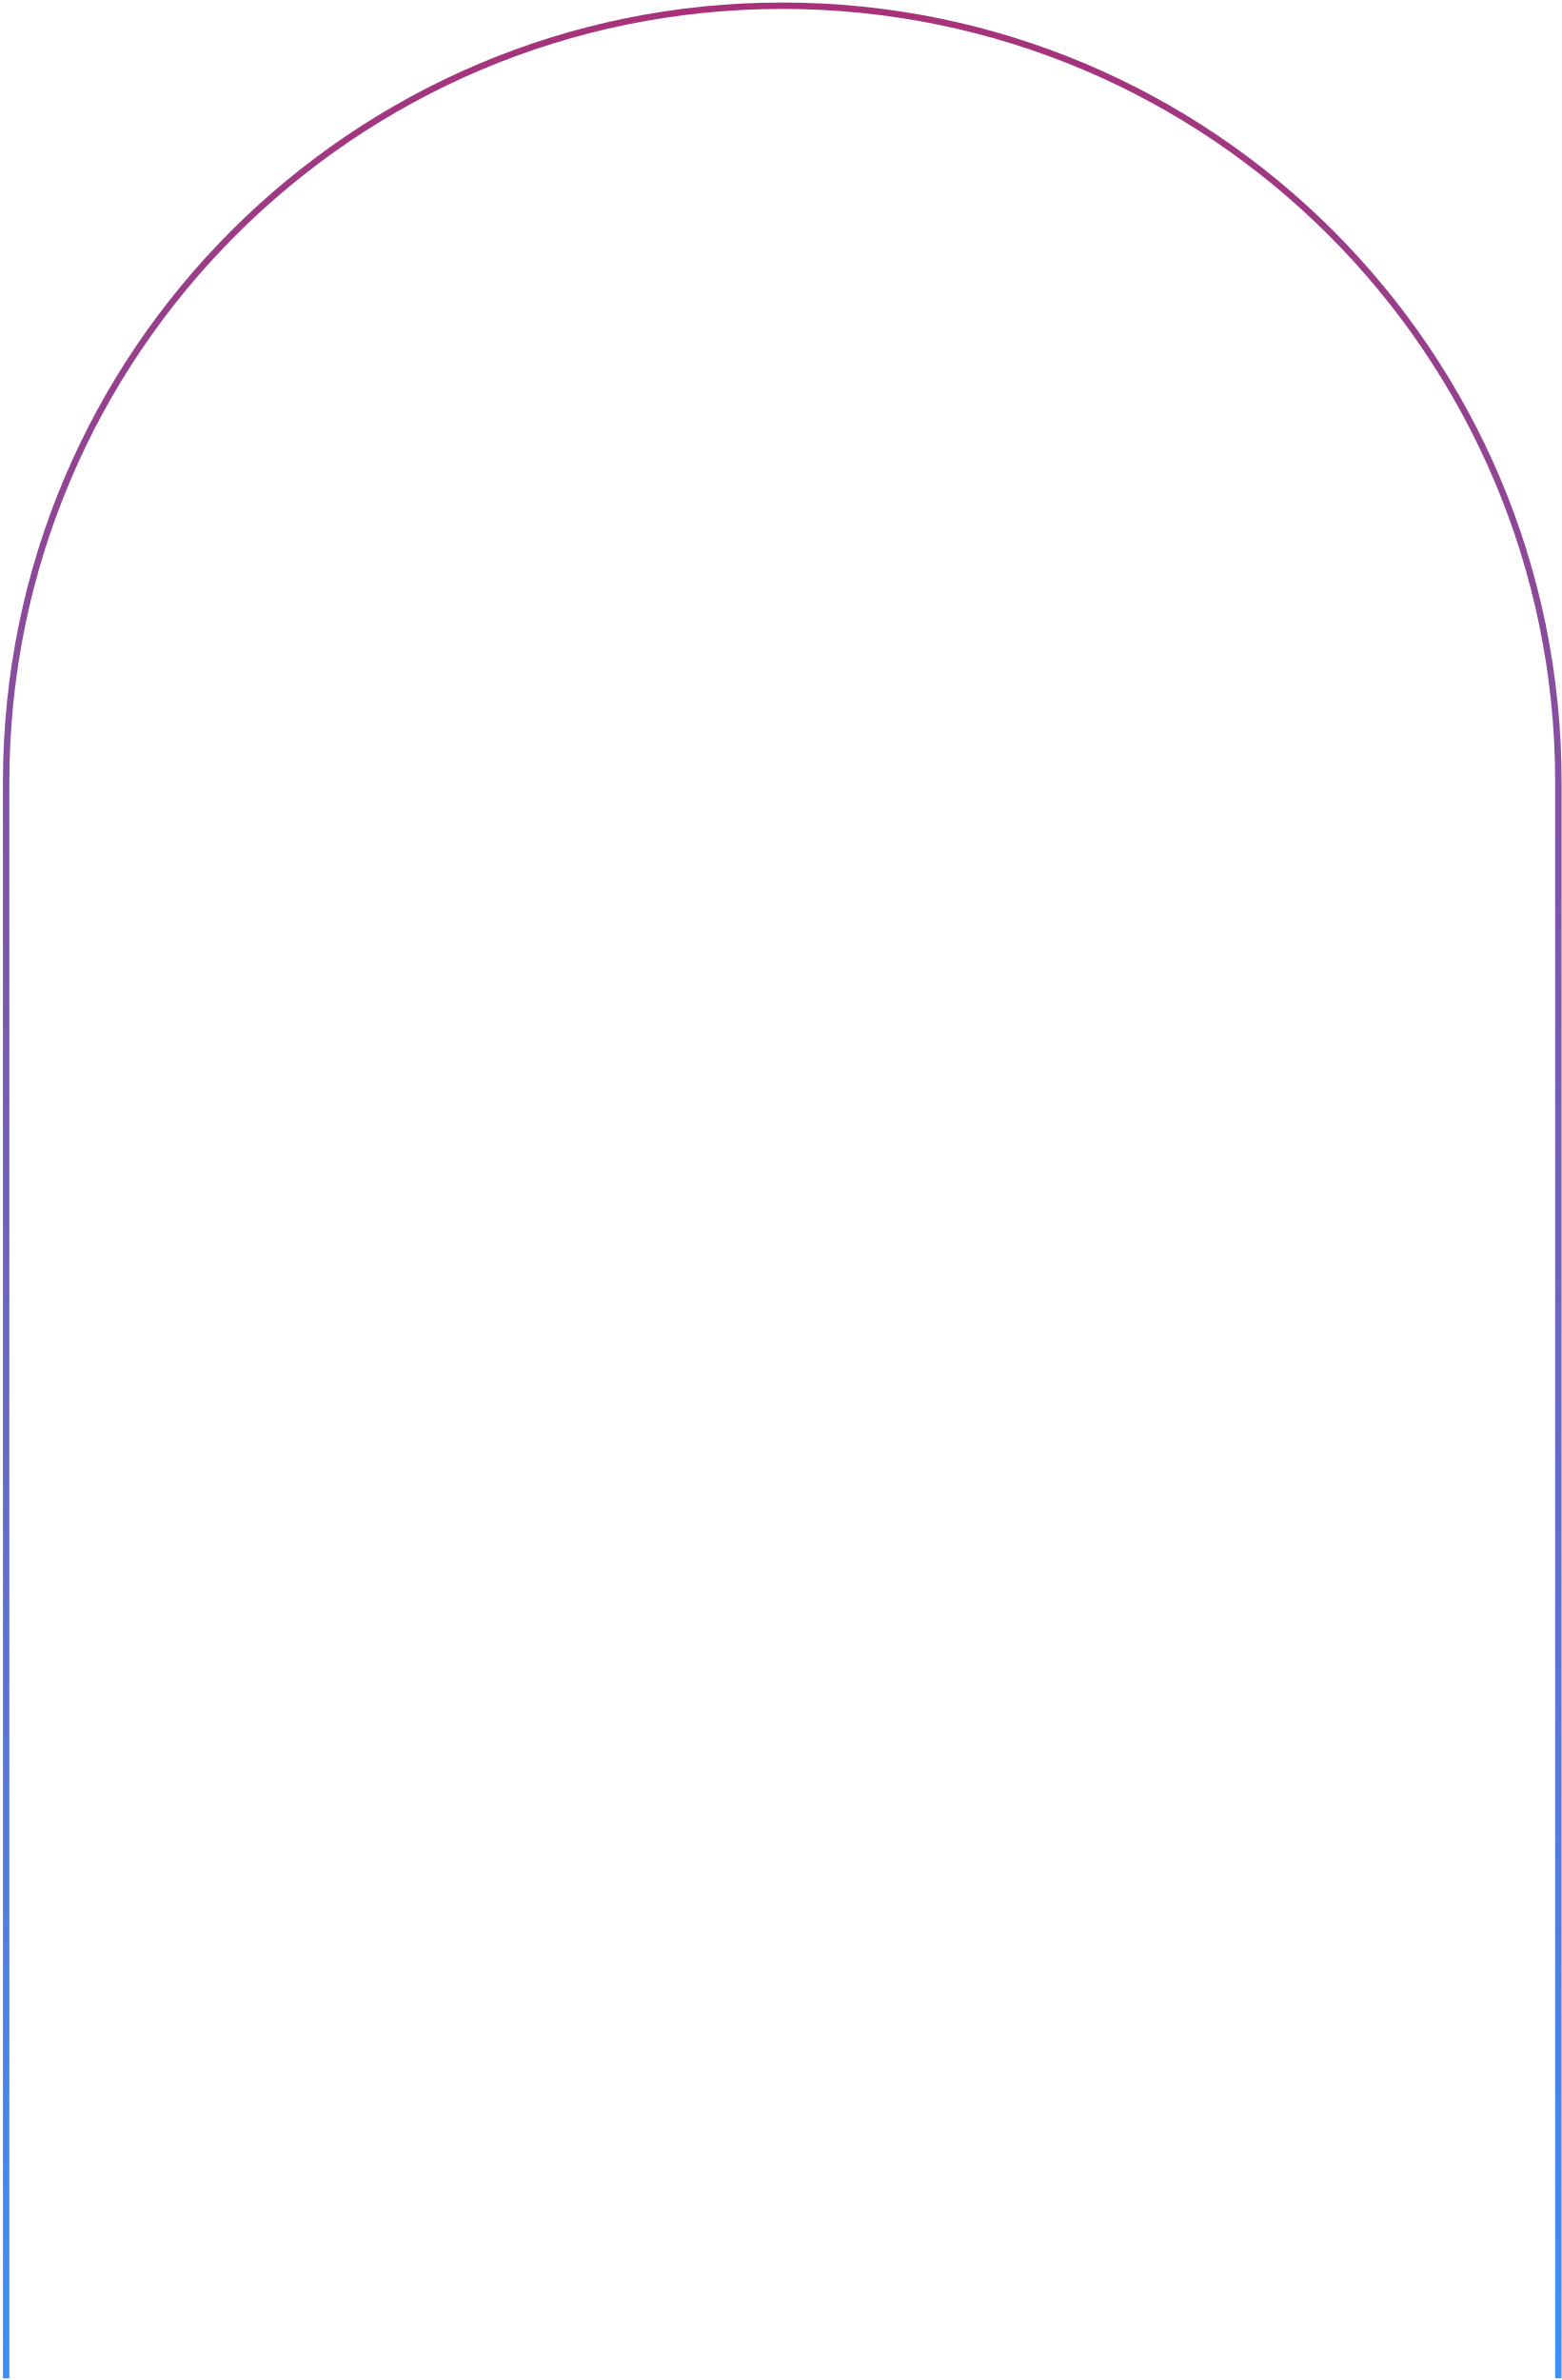
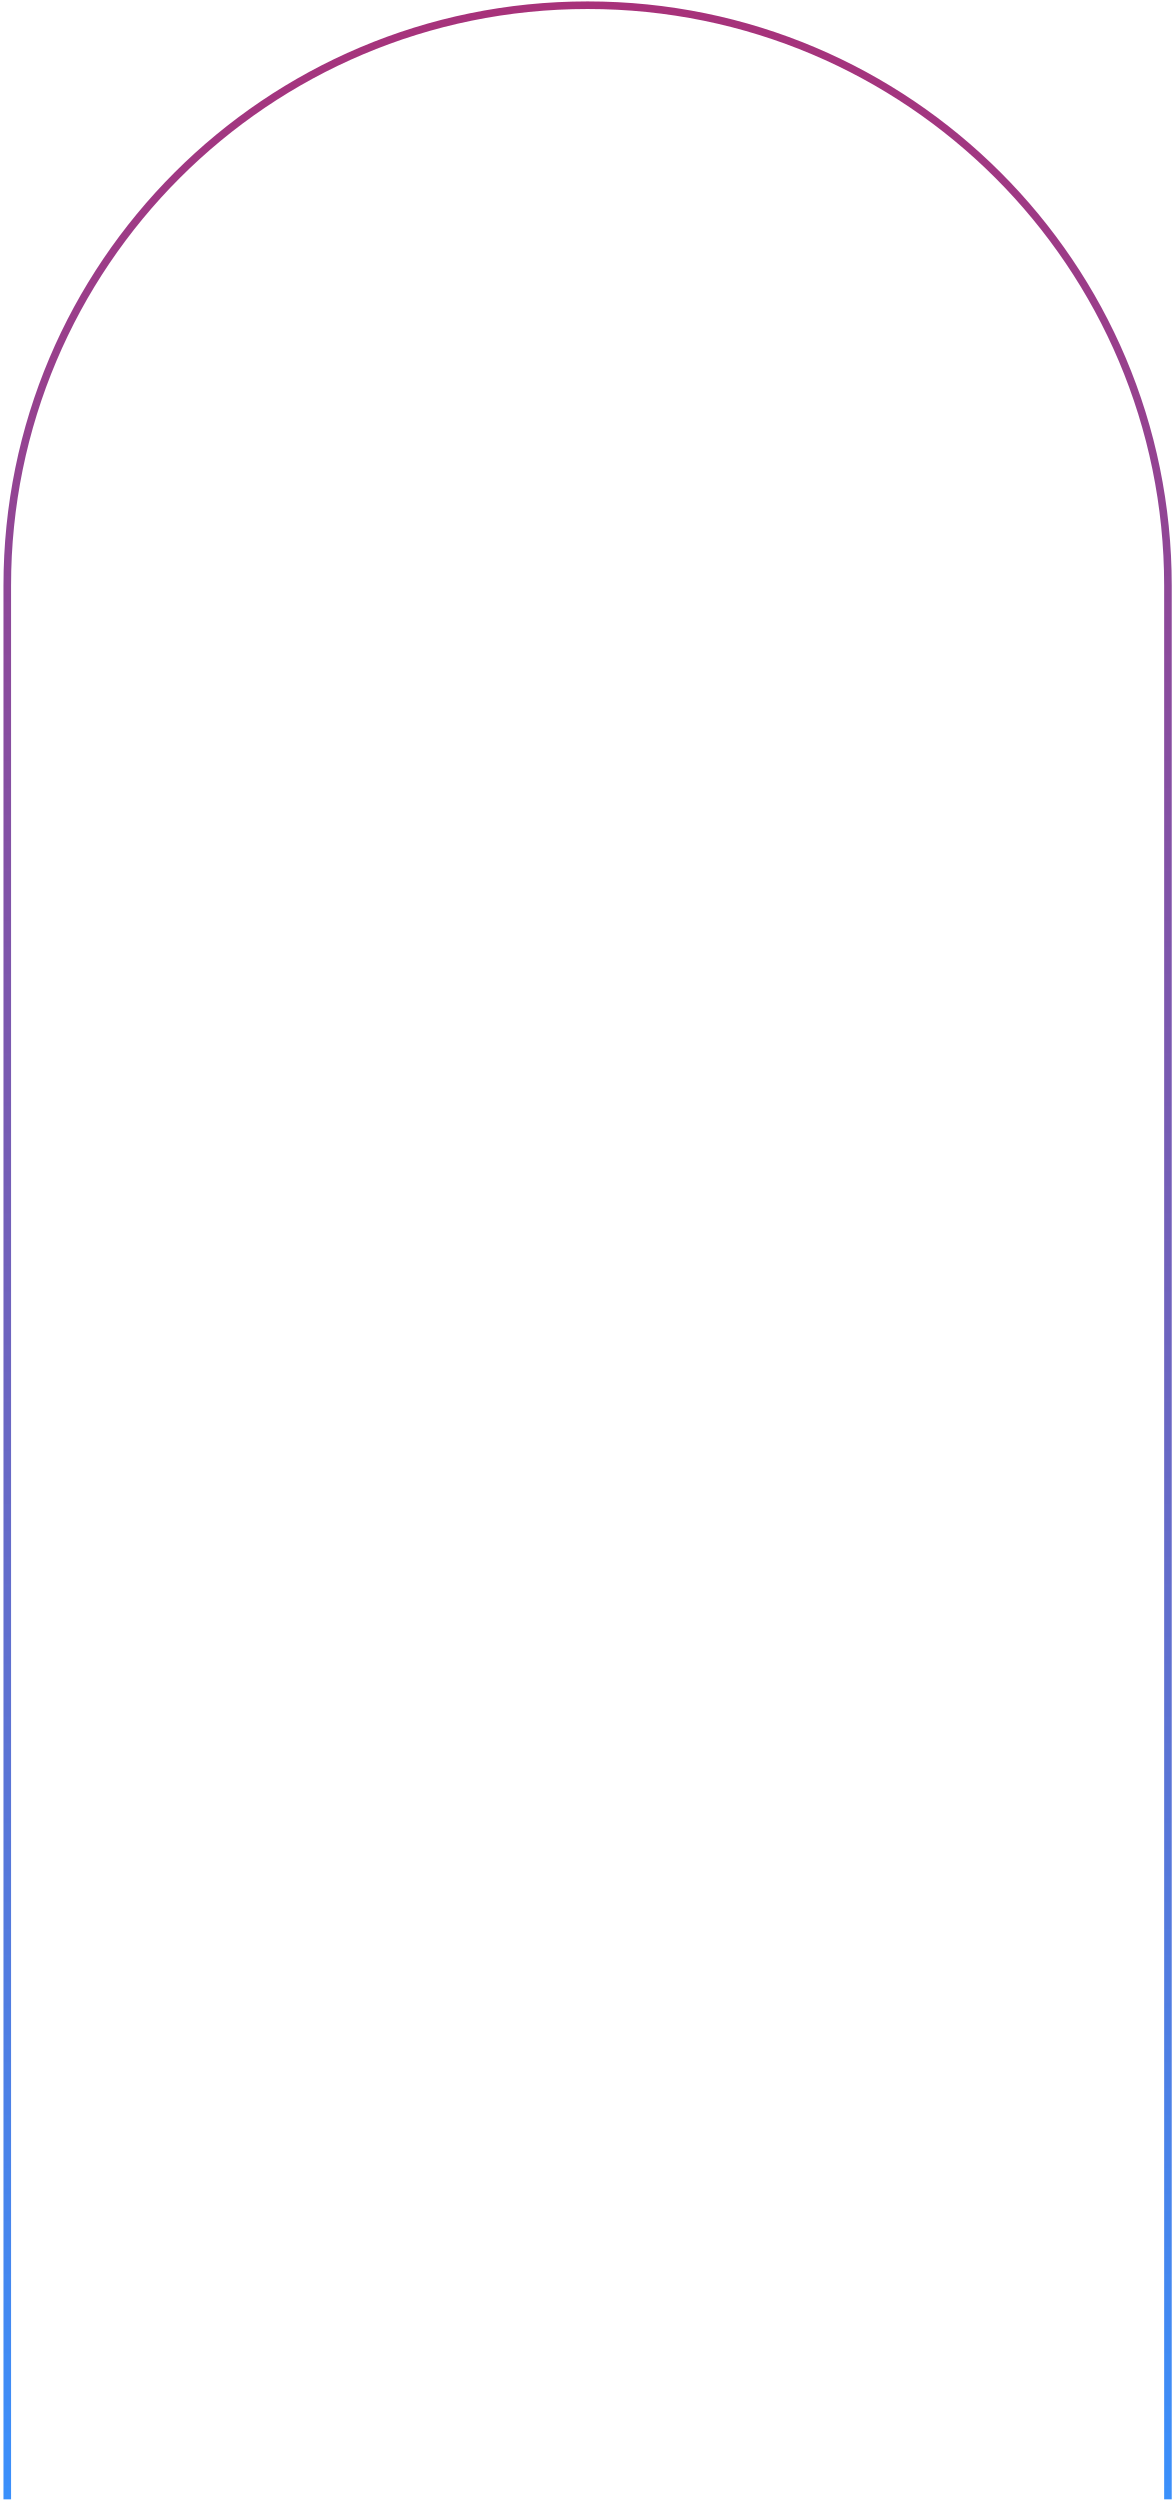
- <svg xmlns="http://www.w3.org/2000/svg" width="508" height="774" viewBox="0 0 508 774" fill="none">
-   <path d="M2 773.452V254.303C2 114.885 115.02 1.864 254.438 1.864V1.864C393.856 1.864 506.877 114.885 506.877 254.302V773.452" stroke="url(#paint0_linear_1127_2120)" stroke-width="2.089" />
+ <svg xmlns="http://www.w3.org/2000/svg" width="323" height="688" viewBox="0 0 323 688" fill="none">
+   <path d="M2 687.816V161.143C2 72.938 73.504 1.434 161.709 1.434V1.434C249.914 1.434 321.419 72.938 321.419 161.143V687.816" stroke="url(#paint0_linear_1136_3310)" stroke-width="2.089" />
  <defs>
-     <linearGradient id="paint0_linear_1127_2120" x1="254.438" y1="1.864" x2="254.438" y2="773.452" gradientUnits="userSpaceOnUse">
+     <linearGradient id="paint0_linear_1136_3310" x1="161.709" y1="1.434" x2="161.709" y2="687.816" gradientUnits="userSpaceOnUse">
      <stop stop-color="#A7327A" />
      <stop offset="1" stop-color="#3B90FB" />
    </linearGradient>
  </defs>
</svg>
